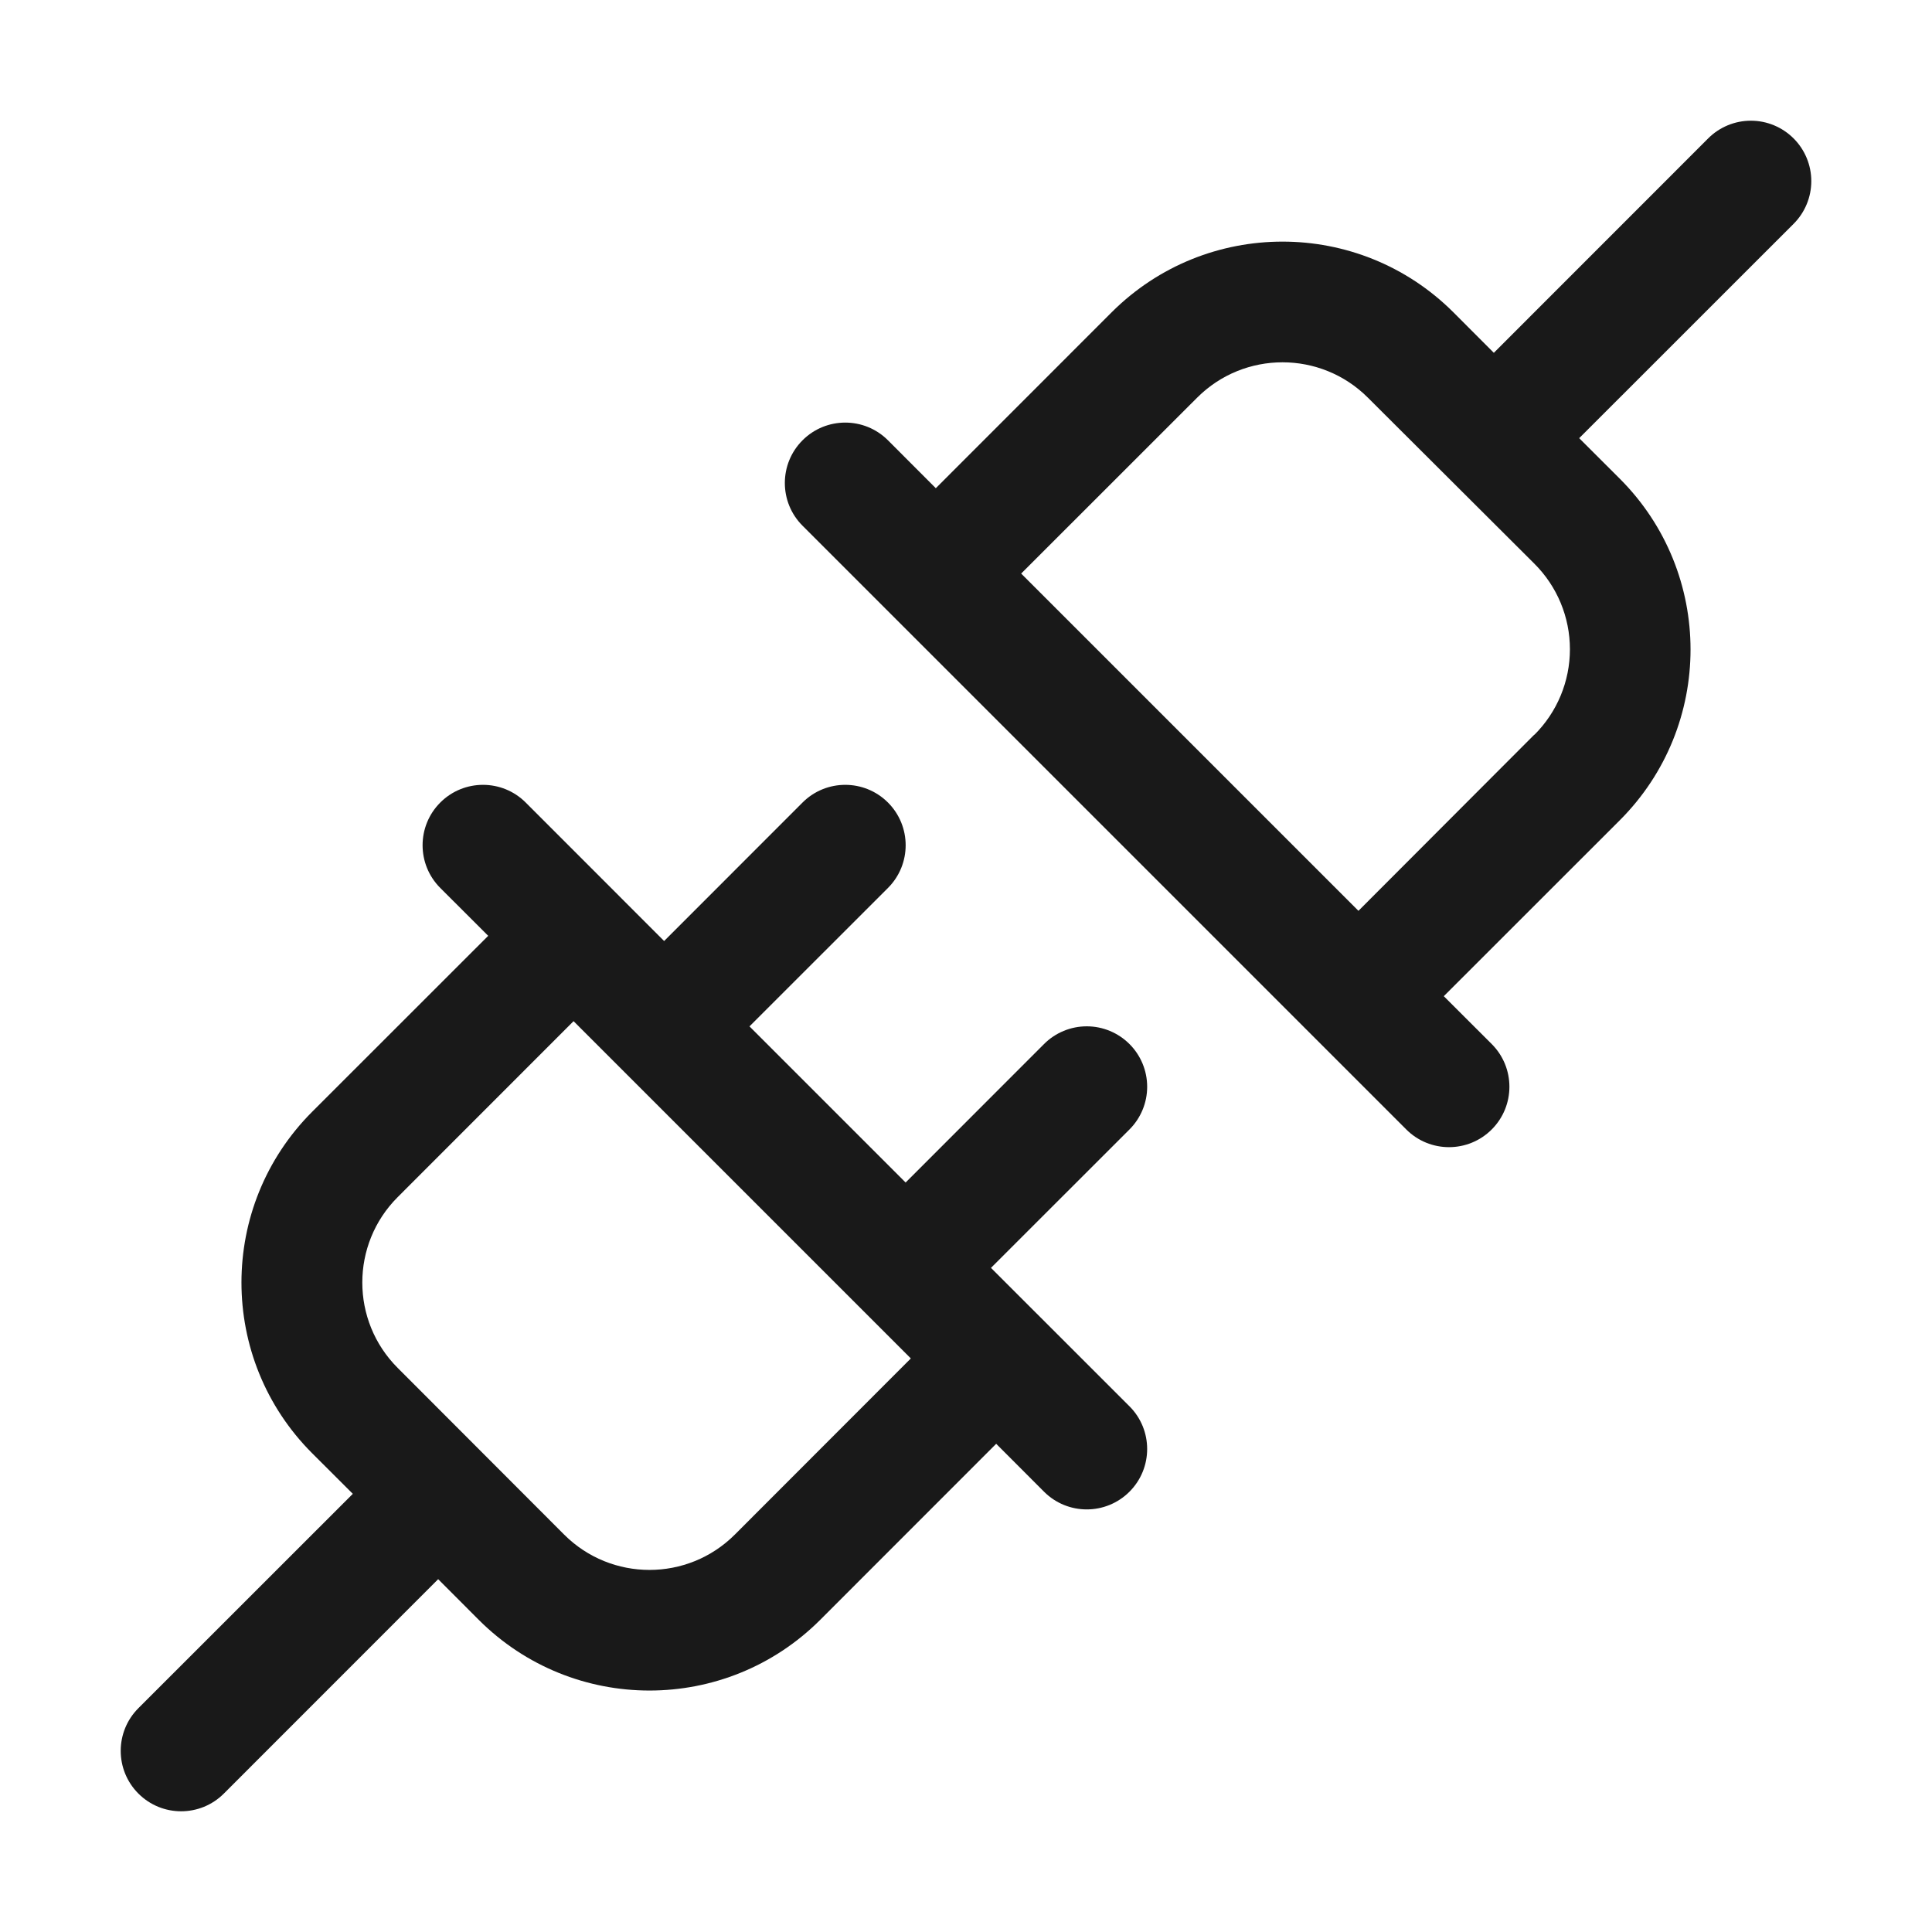
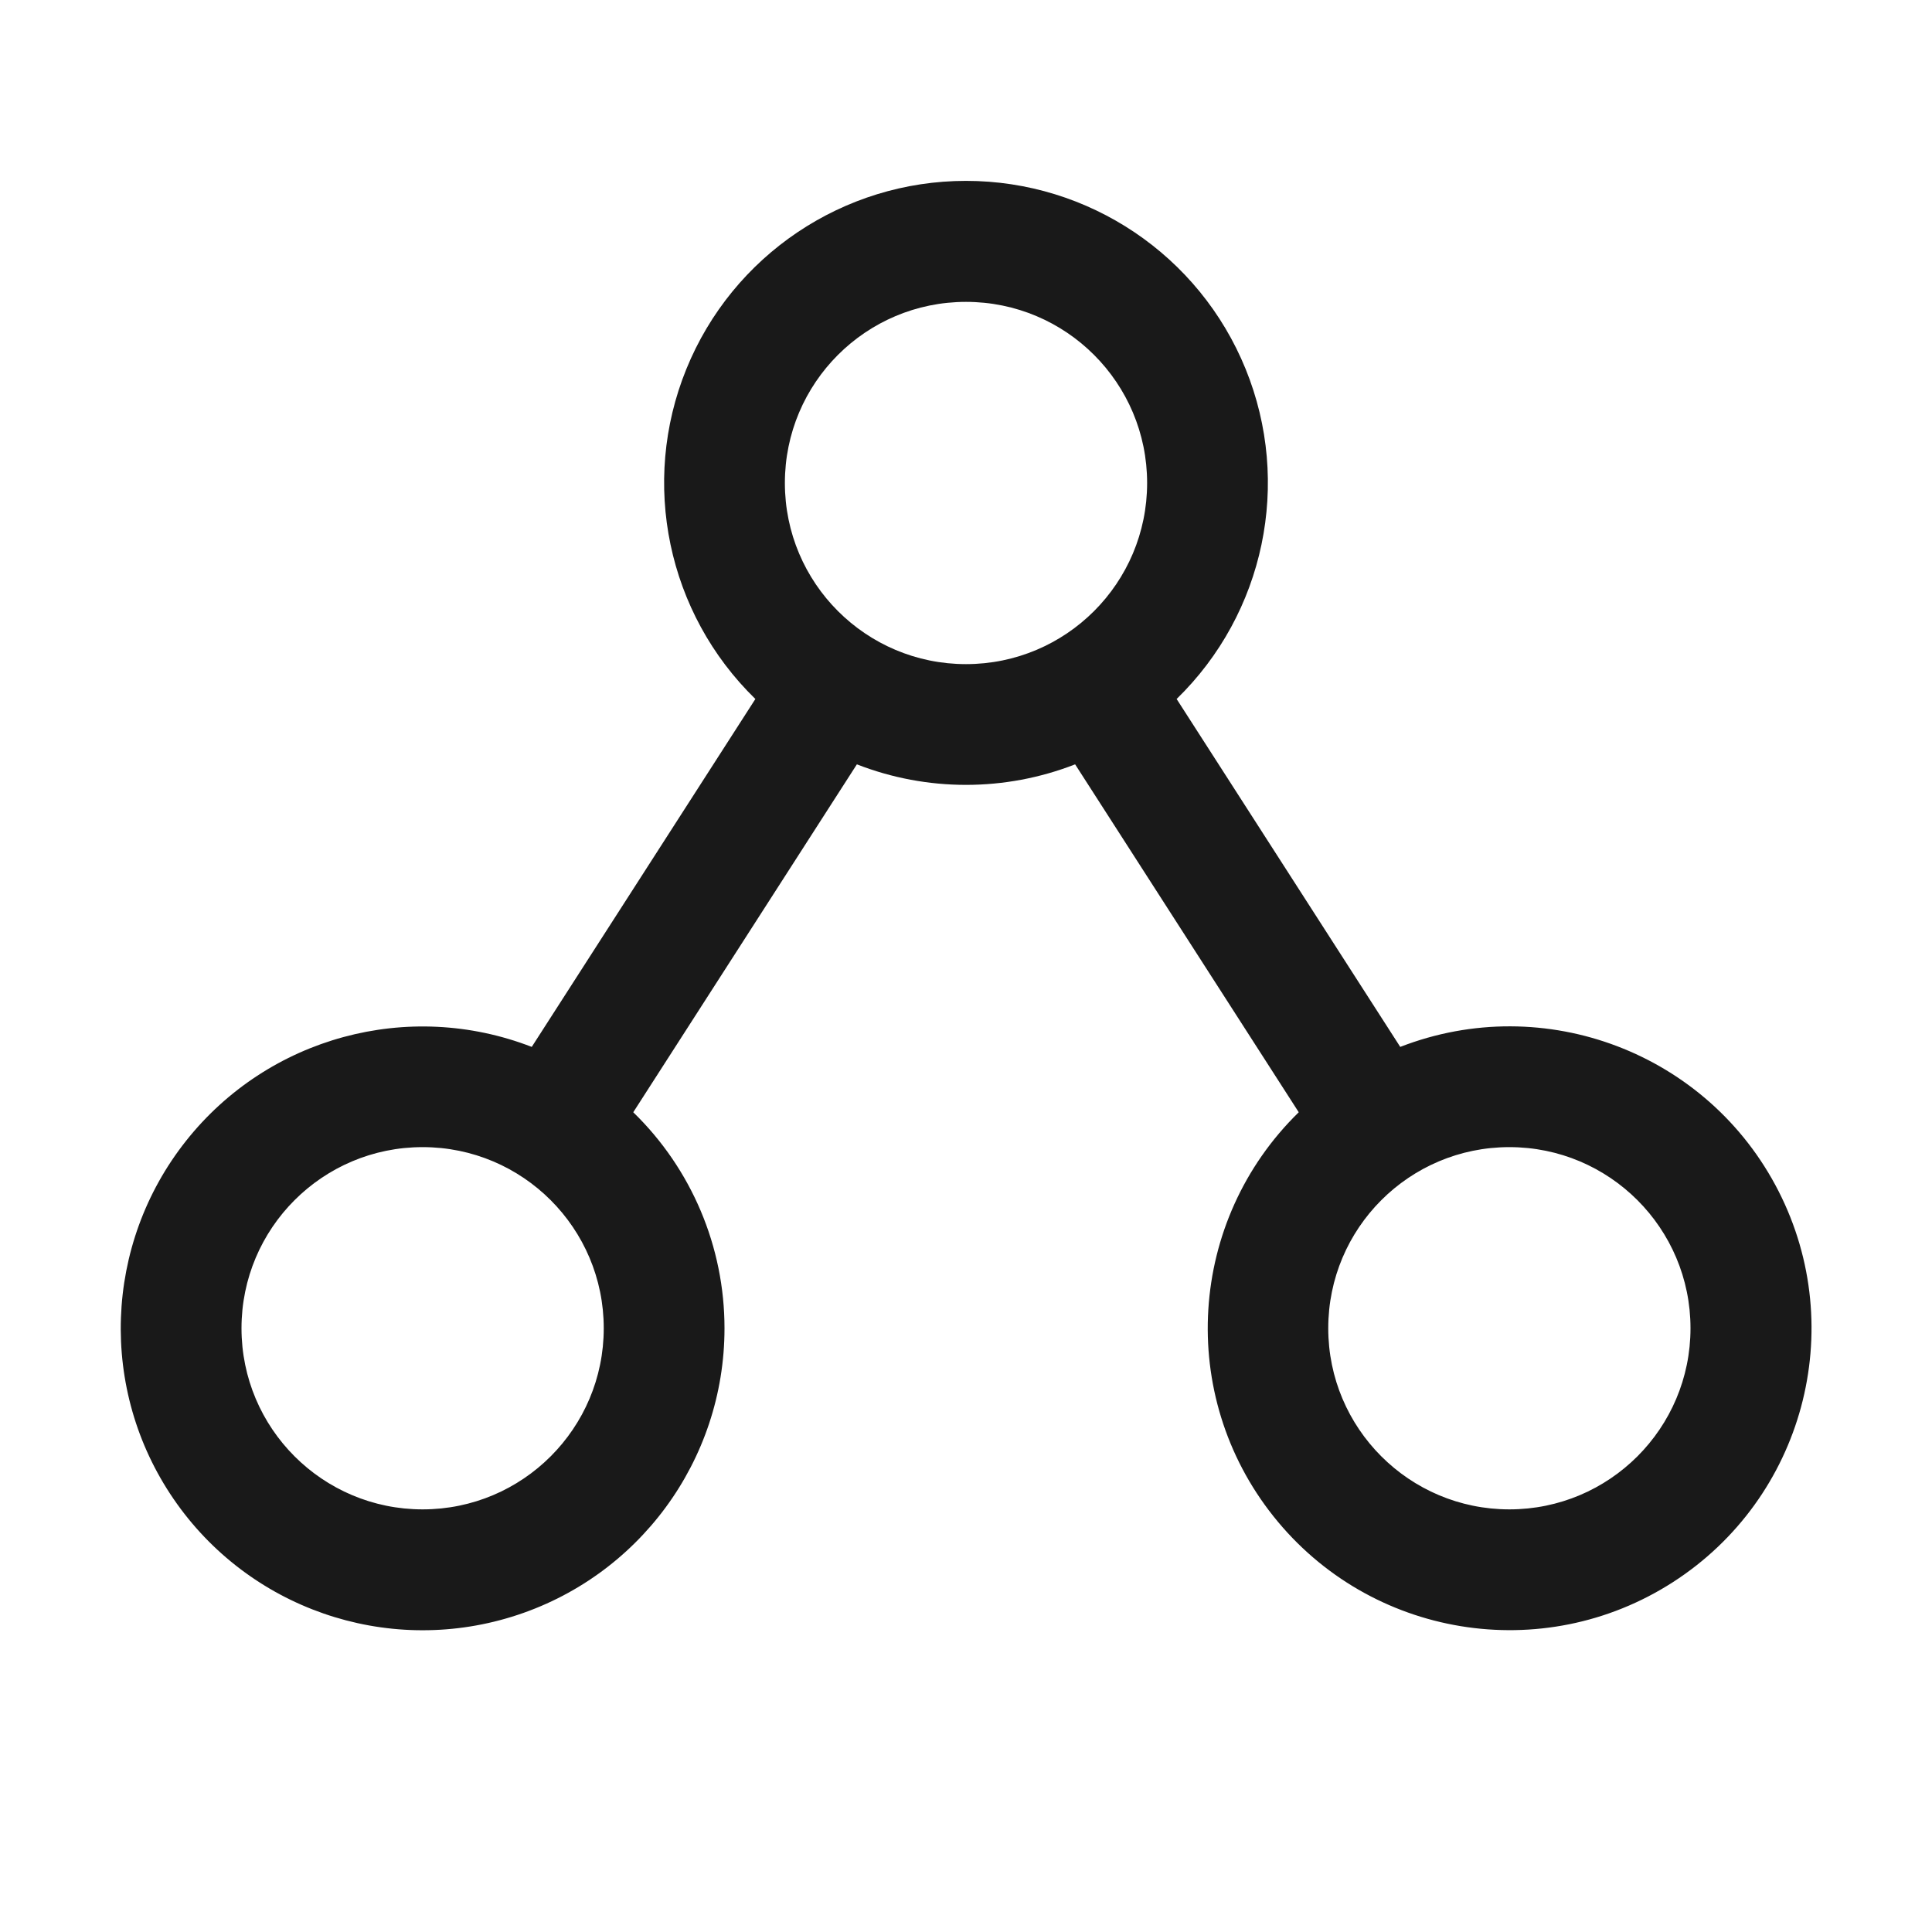
- <svg xmlns="http://www.w3.org/2000/svg" width="64" height="64" viewBox="0 0 256 256" fill="#191919">
-   <path d="M149.66,138.34a8,8,0,0,0-11.32,0L120,156.69,99.31,136l18.35-18.34a8,8,0,0,0-11.32-11.32L88,124.69,69.66,106.34a8,8,0,0,0-11.32,11.32L64.69,124,41.37,147.31a32,32,0,0,0,0,45.26l5.38,5.37-28.41,28.4a8,8,0,0,0,11.32,11.32l28.4-28.41,5.37,5.38a32,32,0,0,0,45.26,0L132,191.31l6.34,6.35a8,8,0,0,0,11.32-11.32L131.31,168l18.35-18.34A8,8,0,0,0,149.66,138.34Zm-52.29,65a16,16,0,0,1-22.62,0L52.69,181.25a16,16,0,0,1,0-22.62L76,135.31,120.69,180Zm140.29-185a8,8,0,0,0-11.32,0l-28.4,28.41-5.37-5.38a32.05,32.05,0,0,0-45.26,0L124,64.69l-6.34-6.35a8,8,0,0,0-11.32,11.32l80,80a8,8,0,0,0,11.32-11.32L191.31,132l23.32-23.31a32,32,0,0,0,0-45.26l-5.38-5.37,28.41-28.4A8,8,0,0,0,237.66,18.34Zm-34.35,79L180,120.69,135.31,76l23.32-23.31a16,16,0,0,1,22.62,0l22.06,22A16,16,0,0,1,203.31,97.37Z" />
+ <svg xmlns="http://www.w3.org/2000/svg" viewBox="0 0 256 256" fill="#191919">
+   <g transform="rotate(90 128 128)">
+     <path d="M176,160a39.89,39.89,0,0,0-28.62,12.09l-46.1-29.63a39.8,39.8,0,0,0,0-28.92l46.1-29.63a40,40,0,1,0-8.66-13.45l-46.1,29.63a40,40,0,1,0,0,55.82l46.1,29.63A40,40,0,1,0,176,160Zm0-128a24,24,0,1,1-24,24A24,24,0,0,1,176,32ZM64,152a24,24,0,1,1,24-24A24,24,0,0,1,64,152Zm112,72a24,24,0,1,1,24-24A24,24,0,0,1,176,224Z" />
+   </g>
</svg>
